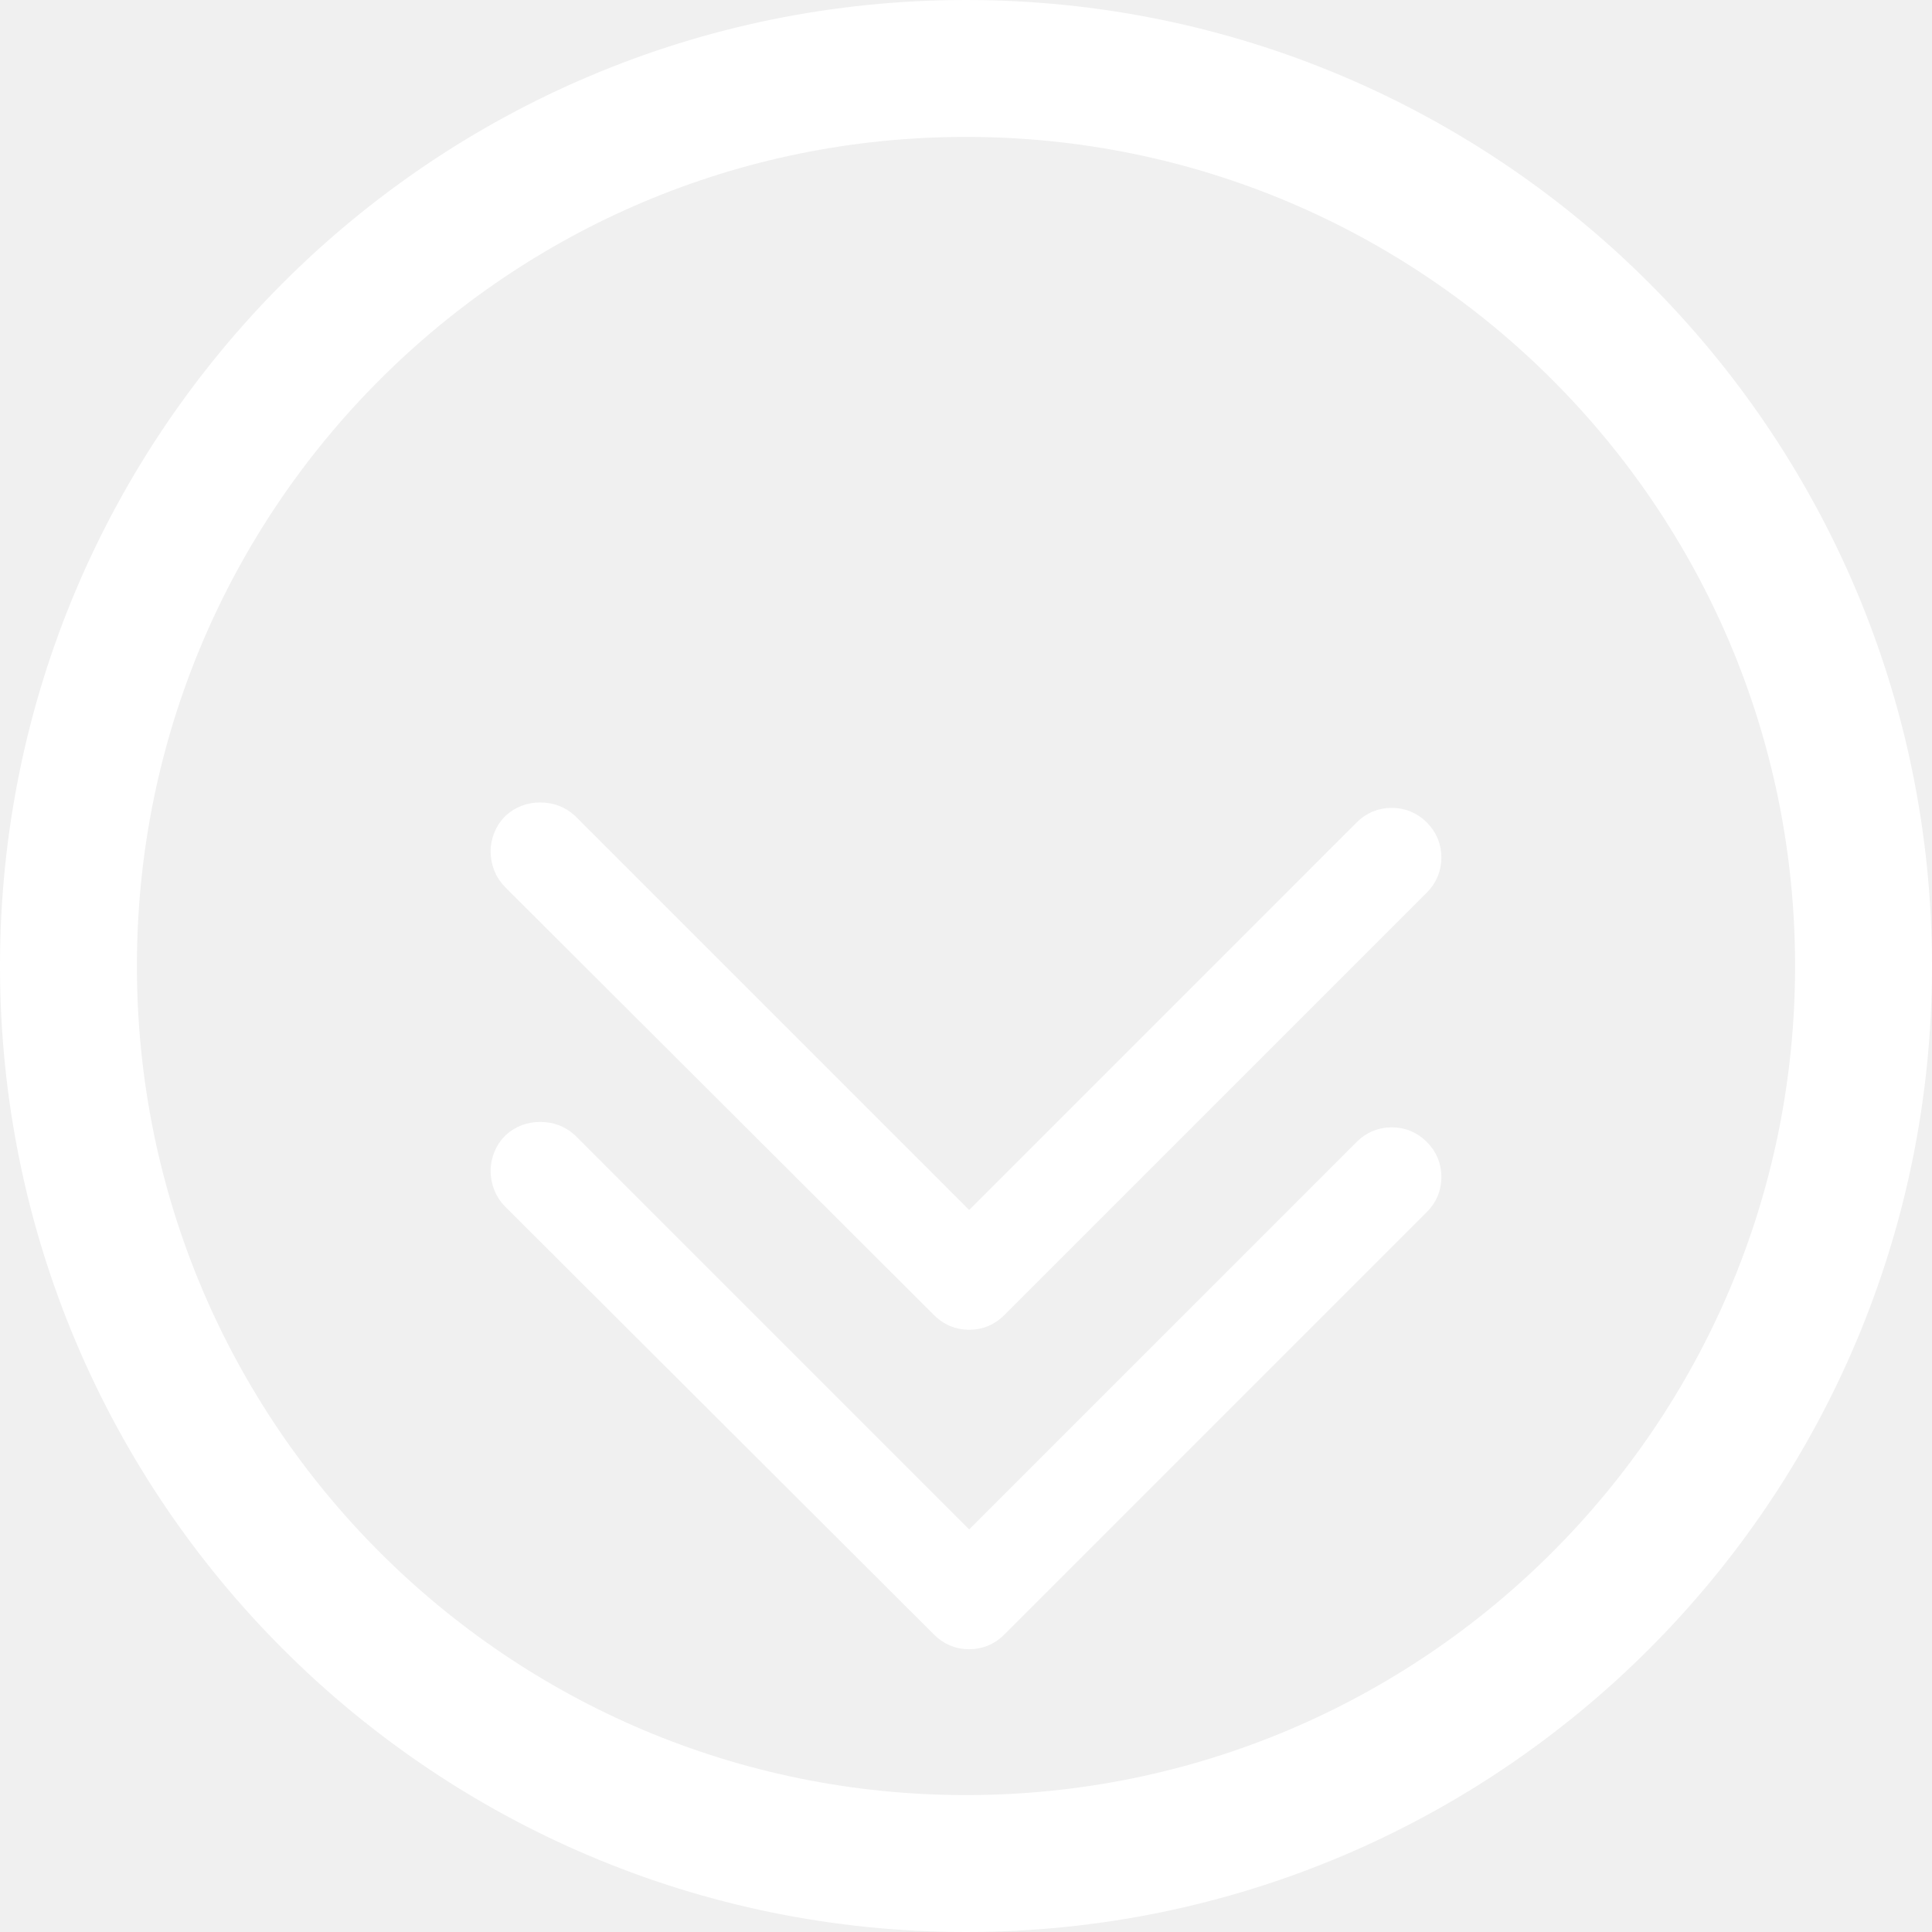
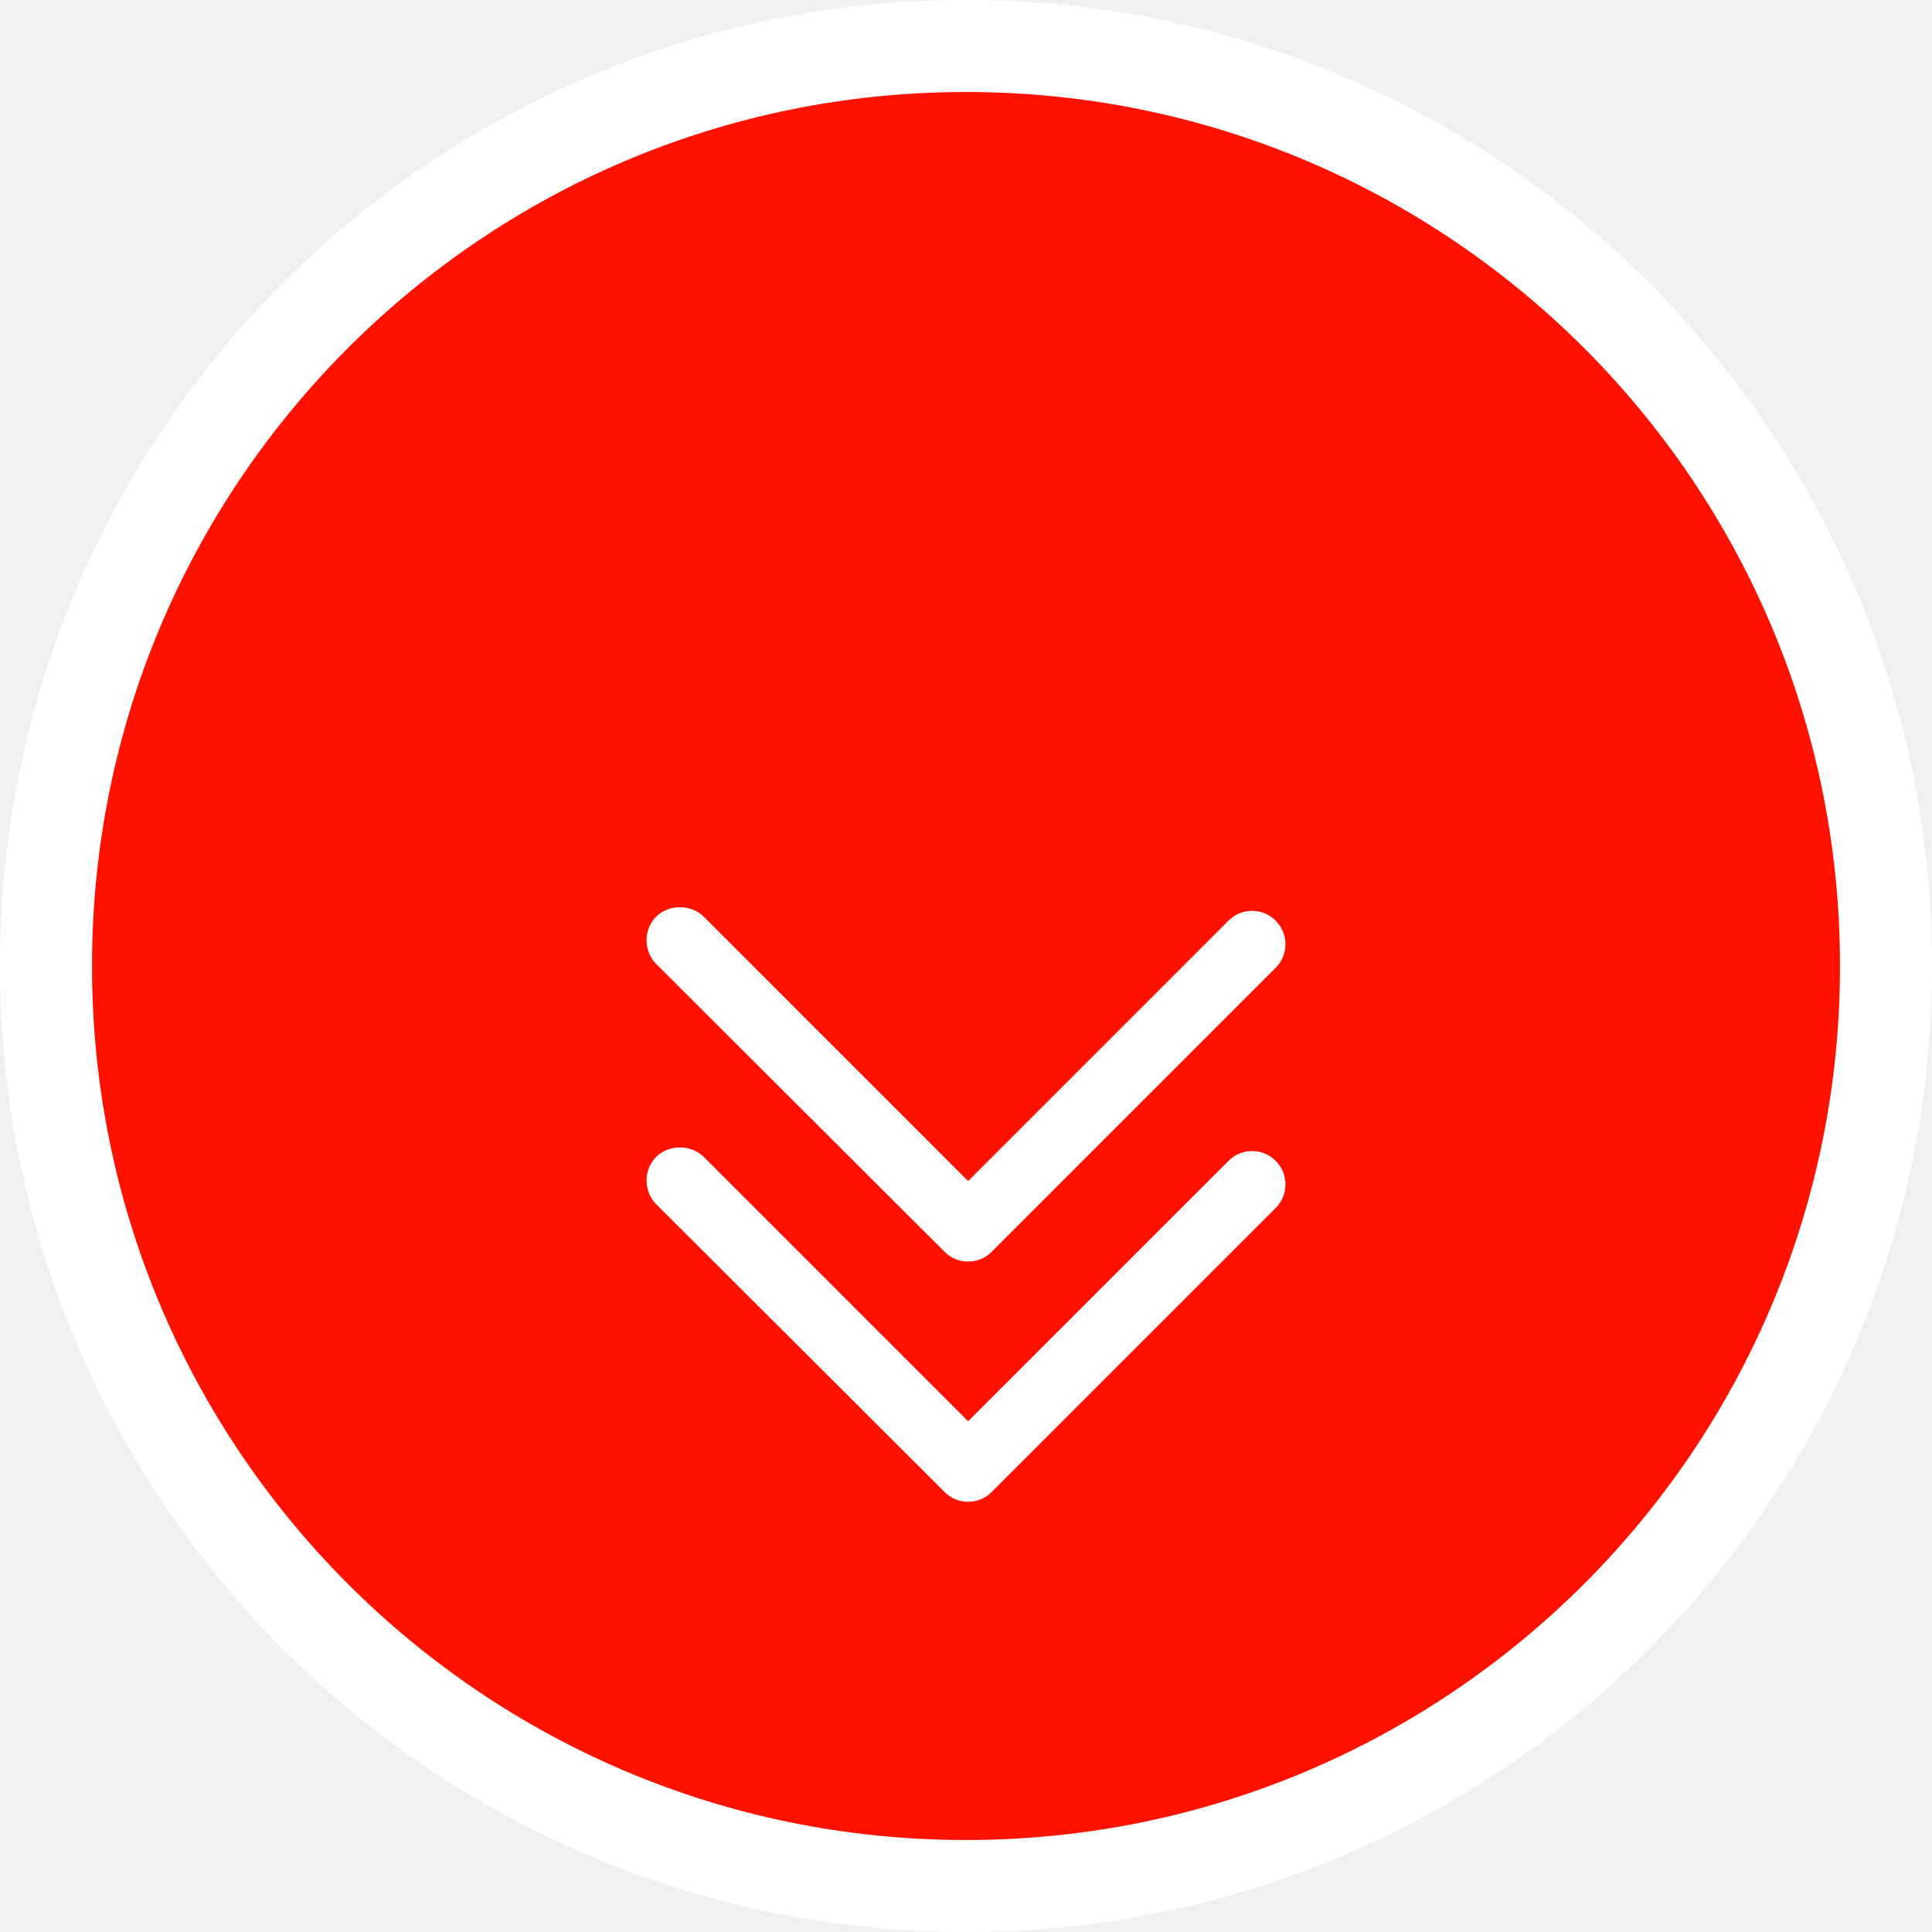
- <svg xmlns="http://www.w3.org/2000/svg" width="254px" height="254px" viewBox="0 0 254 254" version="1.1">
+ <svg xmlns="http://www.w3.org/2000/svg" width="378px" height="378px" viewBox="0 0 378 378" version="1.1">
  <g id="logo-designs" stroke="none" stroke-width="1" fill="none" fill-rule="evenodd">
-     <g id="Artboard" transform="translate(-640, -530)" stroke="#FFFFFF">
-       <g id="Group" transform="translate(649, 539)">
-         <circle id="Oval" stroke-width="18" cx="118" cy="118" r="118" />
-         <path d="M58,144.909 C58,144.435 58.099,143.942 58.296,143.428 C58.494,142.915 58.79,142.461 59.185,142.066 C59.974,141.355 60.922,141 62.028,141 C63.133,141 64.081,141.355 64.871,142.066 L118.415,195.61 L171.129,142.895 C171.919,142.106 172.867,141.711 173.972,141.711 C175.078,141.711 176.026,142.106 176.815,142.895 C177.605,143.685 178,144.633 178,145.738 C178,146.844 177.605,147.792 176.815,148.581 L121.258,204.139 C120.468,204.929 119.52,205.324 118.415,205.324 C117.309,205.324 116.361,204.929 115.572,204.139 L59.185,147.871 C58.79,147.476 58.494,147.022 58.296,146.508 C58.099,145.995 58,145.462 58,144.909 Z" id="" stroke-width="5" fill="#FFFFFF" fill-rule="nonzero" />
-         <path d="M58,102.909 C58,102.435 58.099,101.942 58.296,101.428 C58.494,100.915 58.79,100.461 59.185,100.066 C59.974,99.355 60.922,99 62.028,99 C63.133,99 64.081,99.355 64.871,100.066 L118.415,153.61 L171.129,100.895 C171.919,100.106 172.867,99.711 173.972,99.711 C175.078,99.711 176.026,100.106 176.815,100.895 C177.605,101.685 178,102.633 178,103.738 C178,104.844 177.605,105.792 176.815,106.581 L121.258,162.139 C120.468,162.929 119.52,163.324 118.415,163.324 C117.309,163.324 116.361,162.929 115.572,162.139 L59.185,105.871 C58.79,105.476 58.494,105.022 58.296,104.508 C58.099,103.995 58,103.462 58,102.909 Z" id="-copy" stroke-width="5" fill="#FFFFFF" fill-rule="nonzero" />
+     <g id="Artboard" transform="translate(-640, -548)" stroke="#FFFFFF">
+       <g id="Group" transform="translate(649, 557)">
+         <circle id="Oval" stroke-width="18" fill="#FF1100" cx="180" cy="180" r="180" />
+         <path d="M120,221.909 C120,221.435 120.099,220.942 120.296,220.428 C120.494,219.915 120.79,219.461 121.185,219.066 C121.974,218.355 122.922,218 124.028,218 C125.133,218 126.081,218.355 126.871,219.066 L180.415,272.61 L233.129,219.895 C233.919,219.106 234.867,218.711 235.972,218.711 C237.078,218.711 238.026,219.106 238.815,219.895 C239.605,220.685 240,221.633 240,222.738 C240,223.844 239.605,224.792 238.815,225.581 L183.258,281.139 C182.468,281.929 181.52,282.324 180.415,282.324 C179.309,282.324 178.361,281.929 177.572,281.139 L121.185,224.871 C120.79,224.476 120.494,224.022 120.296,223.508 C120.099,222.995 120,222.462 120,221.909 Z" id="" stroke-width="5" fill="#FFFFFF" fill-rule="nonzero" />
+         <path d="M120,174.909 C120,174.435 120.099,173.942 120.296,173.428 C120.494,172.915 120.79,172.461 121.185,172.066 C121.974,171.355 122.922,171 124.028,171 C125.133,171 126.081,171.355 126.871,172.066 L180.415,225.61 L233.129,172.895 C233.919,172.106 234.867,171.711 235.972,171.711 C237.078,171.711 238.026,172.106 238.815,172.895 C239.605,173.685 240,174.633 240,175.738 C240,176.844 239.605,177.792 238.815,178.581 L183.258,234.139 C182.468,234.929 181.52,235.324 180.415,235.324 C179.309,235.324 178.361,234.929 177.572,234.139 L121.185,177.871 C120.79,177.476 120.494,177.022 120.296,176.508 C120.099,175.995 120,175.462 120,174.909 Z" id="-copy" stroke-width="5" fill="#FFFFFF" fill-rule="nonzero" />
      </g>
    </g>
  </g>
</svg>
